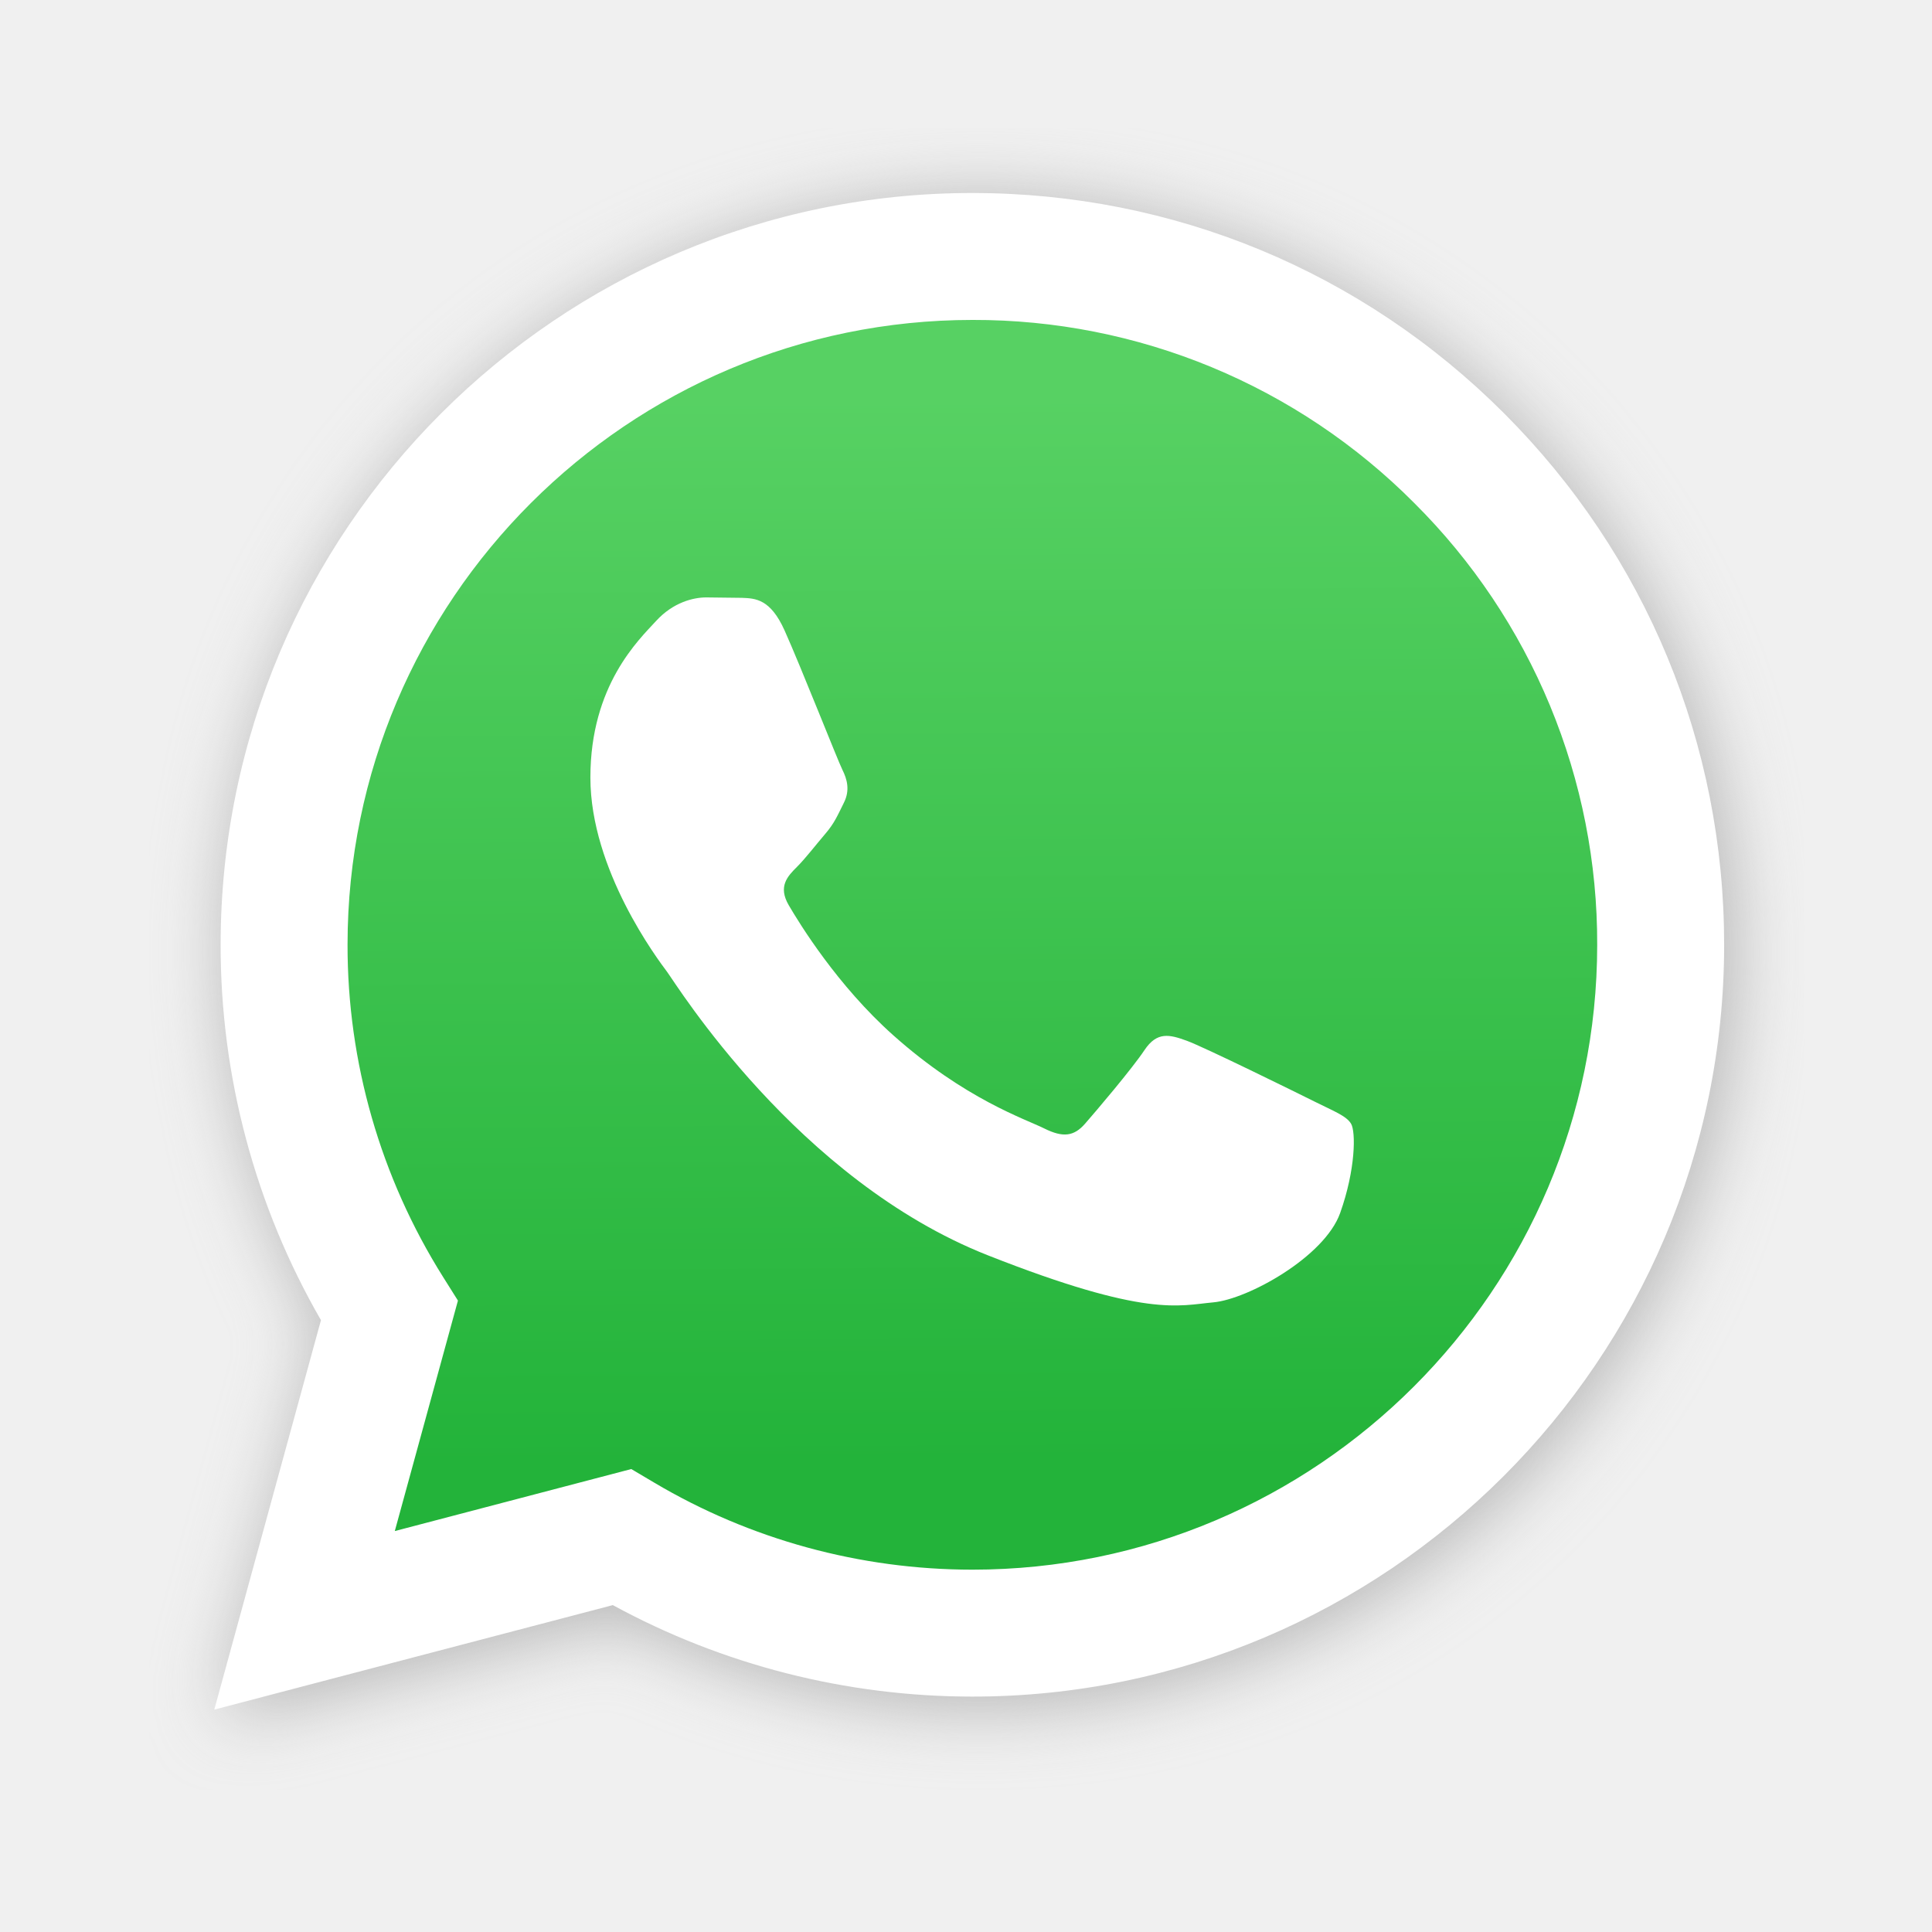
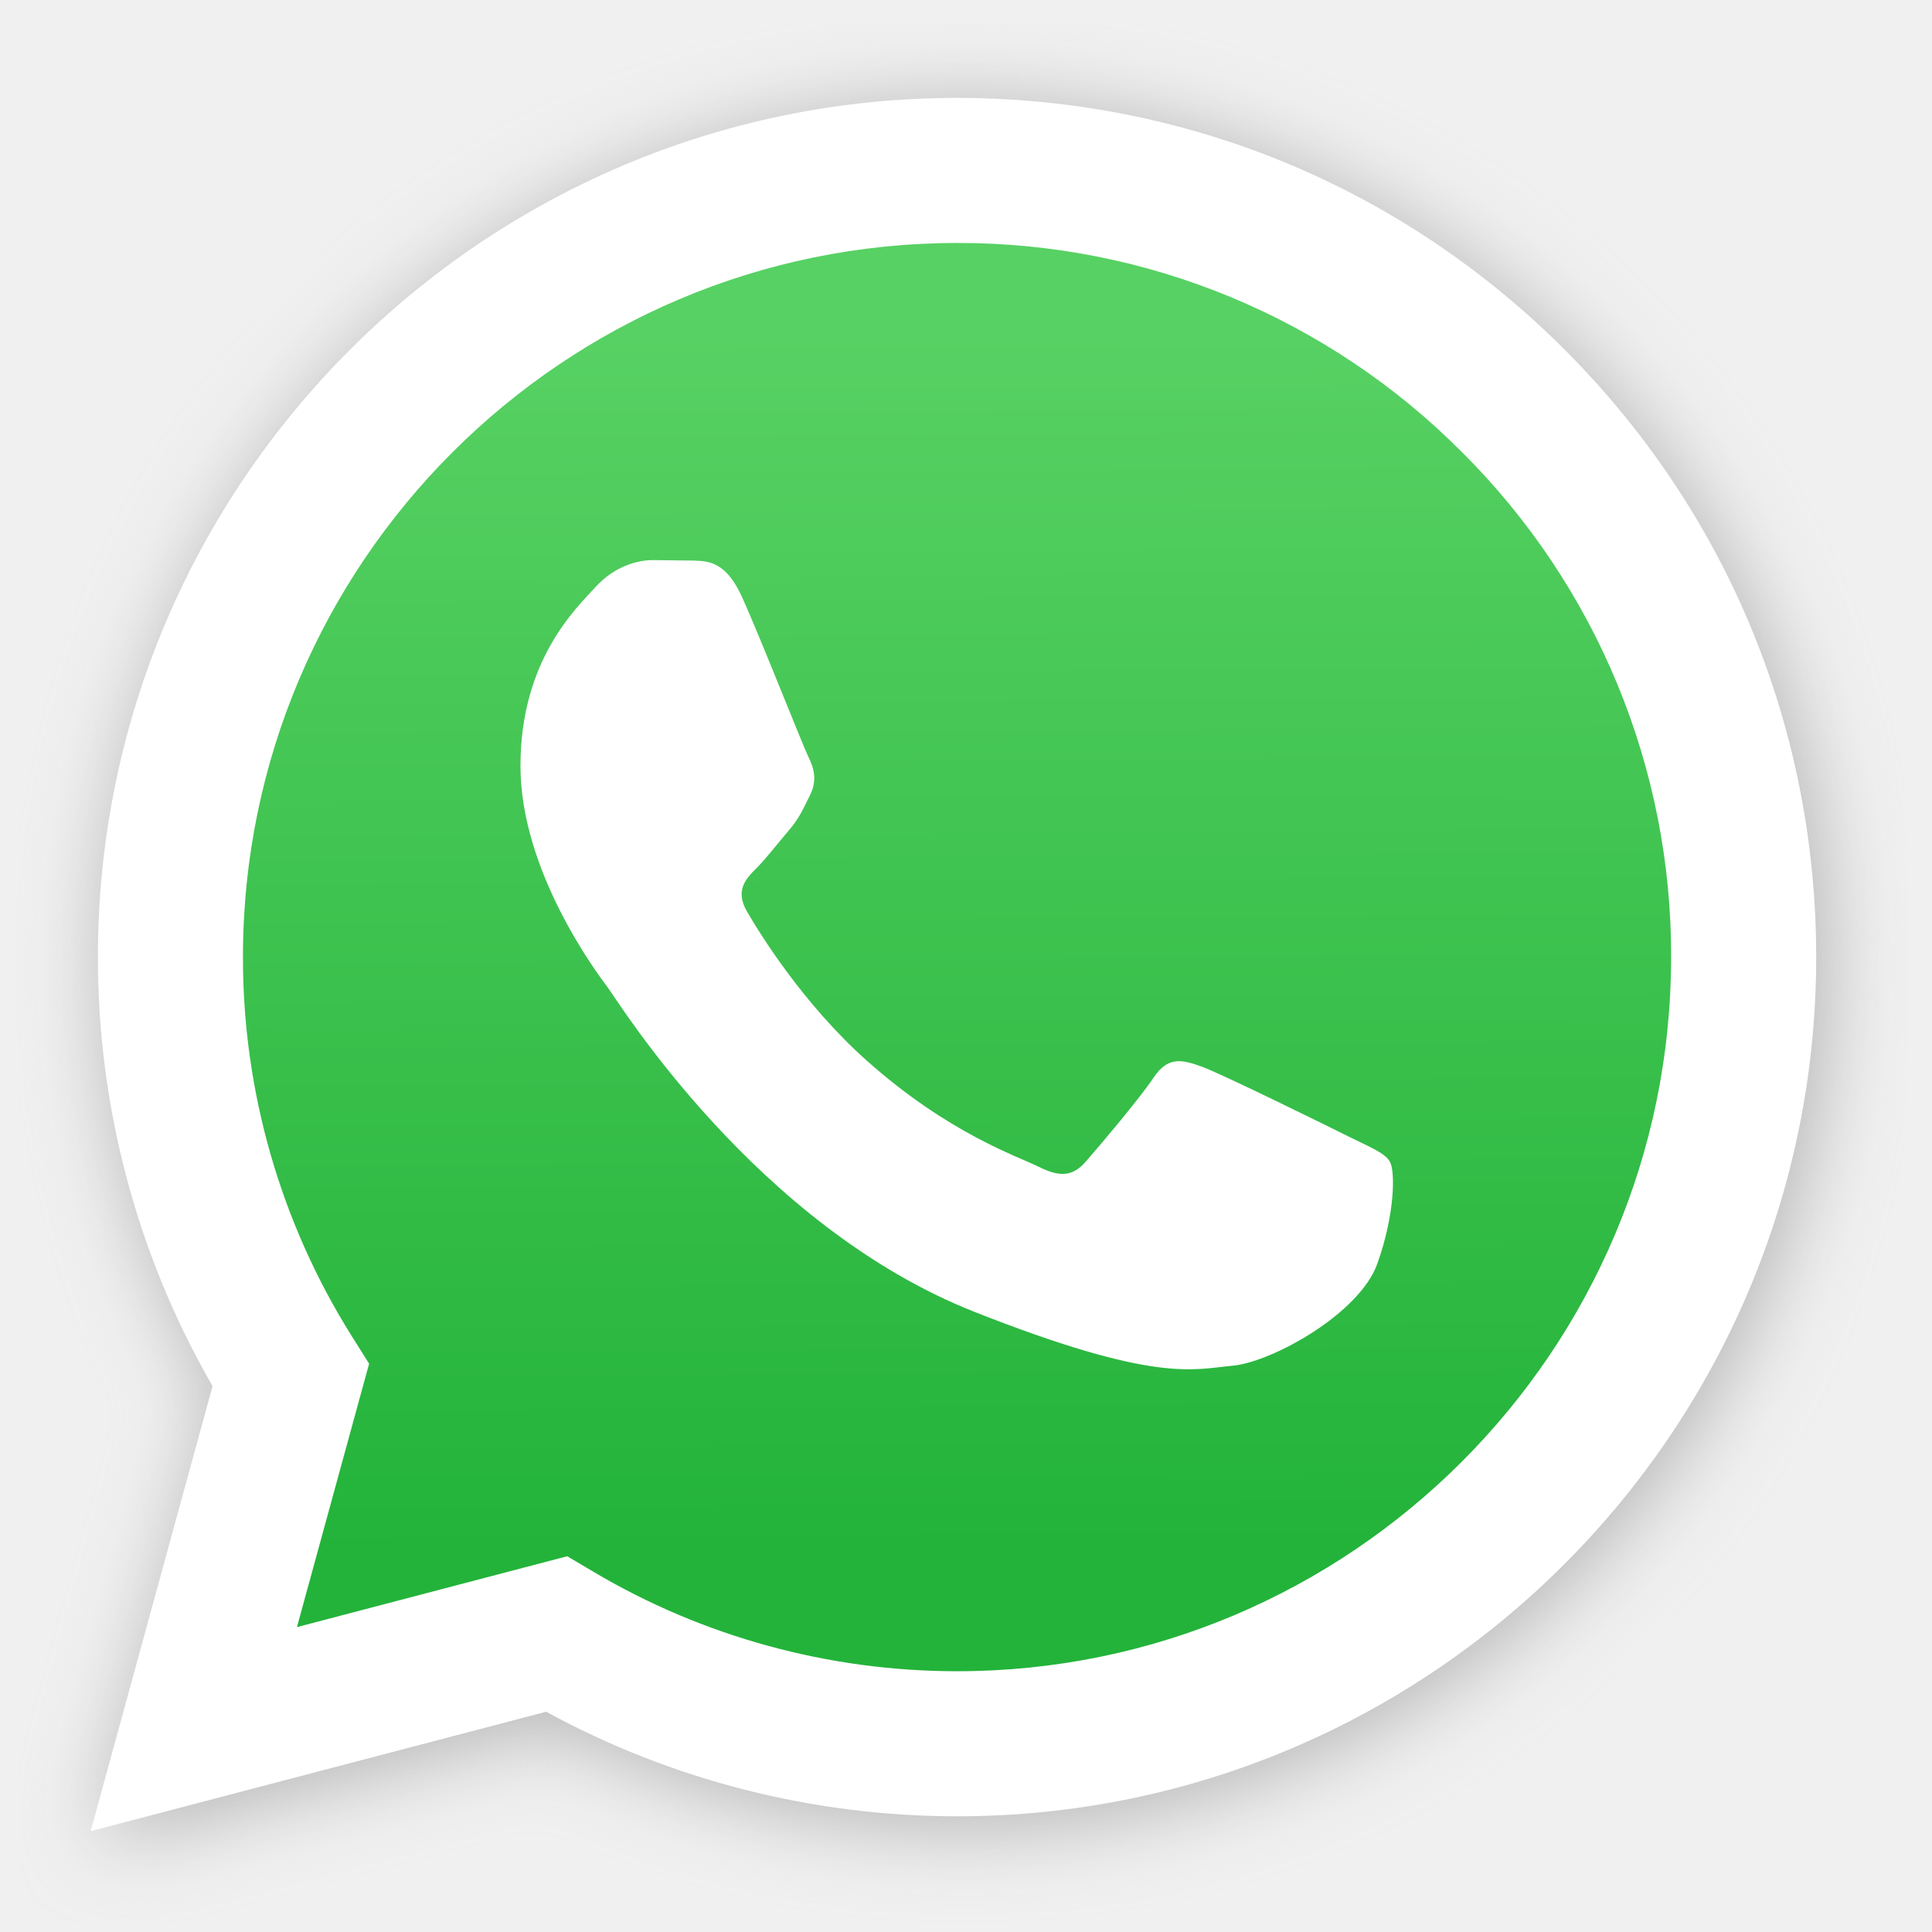
- <svg xmlns="http://www.w3.org/2000/svg" width="72" height="72" viewBox="0 0 72 72" fill="none">
-   <g filter="url(#filter0_f_7_2)">
-     <path d="M23.814 55.035L24.665 55.539C28.239 57.66 32.337 58.783 36.517 58.785H36.525C49.36 58.785 59.805 48.342 59.81 35.506C59.813 29.286 57.393 23.437 52.997 19.037C50.84 16.867 48.275 15.147 45.449 13.975C42.623 12.803 39.593 12.204 36.534 12.211C23.69 12.211 13.244 22.653 13.239 35.487C13.233 39.87 14.467 44.165 16.799 47.876L17.353 48.756L15.001 57.346L23.814 55.035ZM8.274 64L12.249 49.487C9.797 45.24 8.508 40.422 8.509 35.486C8.516 20.043 21.083 7.48 36.526 7.48C44.02 7.484 51.053 10.4 56.344 15.694C61.634 20.988 64.544 28.024 64.542 35.508C64.535 50.949 51.966 63.515 36.525 63.515H36.513C31.825 63.513 27.218 62.337 23.125 60.105L8.274 64Z" fill="#B3B3B3" />
+ <svg xmlns="http://www.w3.org/2000/svg" width="63" height="63" viewBox="0 0 63 63" fill="none">
+   <g filter="url(#filter0_f_23_2)">
+     <path d="M18.784 51.035L19.634 51.539C23.209 53.66 27.307 54.783 31.486 54.785H31.495C44.33 54.785 54.775 44.342 54.781 31.506C54.783 25.286 52.363 19.437 47.967 15.037C45.81 12.867 43.245 11.147 40.419 9.975C37.593 8.803 34.563 8.204 31.504 8.211C18.66 8.211 8.214 18.653 8.21 31.488C8.203 35.87 9.437 40.165 11.769 43.876L12.323 44.756L9.971 53.346L18.784 51.035ZM3.244 60L7.219 45.487C4.767 41.24 3.478 36.422 3.479 31.486C3.486 16.043 16.053 3.48 31.496 3.48C38.989 3.484 46.023 6.4 51.313 11.694C56.604 16.988 59.514 24.024 59.512 31.508C59.505 46.949 46.936 59.515 31.495 59.515H31.483C26.795 59.513 22.188 58.337 18.096 56.105L3.244 60Z" fill="#B3B3B3" />
  </g>
-   <path d="M7.986 63.712L11.961 49.199C9.506 44.942 8.216 40.112 8.222 35.198C8.228 19.755 20.795 7.192 36.238 7.192C43.732 7.196 50.766 10.112 56.056 15.406C61.346 20.7 64.257 27.736 64.254 35.22C64.247 50.662 51.678 63.227 36.238 63.227H36.225C31.537 63.225 26.93 62.049 22.838 59.818L7.986 63.712Z" fill="white" />
-   <path d="M36.246 11.923C23.402 11.923 12.956 22.365 12.952 35.2C12.945 39.582 14.18 43.877 16.512 47.588L17.066 48.469L14.713 57.058L23.526 54.747L24.377 55.251C27.951 57.373 32.05 58.494 36.229 58.497H36.238C49.072 58.497 59.518 48.054 59.523 35.218C59.533 32.159 58.935 29.128 57.766 26.301C56.596 23.474 54.877 20.908 52.709 18.75C50.553 16.58 47.987 14.859 45.162 13.687C42.336 12.515 39.306 11.916 36.246 11.923Z" fill="url(#paint0_linear_7_2)" />
-   <path fill-rule="evenodd" clip-rule="evenodd" d="M29.236 23.489C28.711 22.324 28.159 22.3 27.66 22.28L26.319 22.264C25.852 22.264 25.093 22.439 24.452 23.14C23.811 23.84 22.002 25.533 22.002 28.977C22.002 32.422 24.51 35.749 24.86 36.217C25.209 36.685 29.703 43.977 36.818 46.783C42.731 49.115 43.934 48.651 45.218 48.535C46.502 48.419 49.36 46.842 49.943 45.207C50.526 43.572 50.526 42.172 50.351 41.879C50.177 41.586 49.71 41.412 49.009 41.062C48.309 40.712 44.867 39.018 44.226 38.785C43.584 38.551 43.118 38.435 42.651 39.135C42.184 39.836 40.843 41.412 40.435 41.879C40.026 42.346 39.619 42.405 38.918 42.055C38.217 41.705 35.963 40.966 33.289 38.581C31.208 36.725 29.803 34.434 29.394 33.734C28.985 33.033 29.351 32.654 29.702 32.305C30.016 31.992 30.402 31.488 30.752 31.079C31.103 30.671 31.218 30.379 31.451 29.912C31.684 29.446 31.568 29.036 31.393 28.686C31.218 28.336 29.858 24.874 29.236 23.489Z" fill="white" />
+   <path d="M2.956 59.712L6.931 45.199C4.476 40.942 3.186 36.112 3.192 31.198C3.198 15.755 15.765 3.192 31.208 3.192C38.702 3.196 45.736 6.112 51.026 11.406C56.316 16.7 59.227 23.736 59.224 31.22C59.217 46.662 46.648 59.227 31.208 59.227H31.195C26.507 59.225 21.9 58.049 17.808 55.818L2.956 59.712Z" fill="white" />
+   <path d="M31.216 7.923C18.372 7.923 7.926 18.365 7.922 31.2C7.915 35.582 9.149 39.877 11.482 43.588L12.036 44.469L9.683 53.058L18.496 50.747L19.347 51.251C22.921 53.373 27.02 54.494 31.199 54.497H31.208C44.042 54.497 54.488 44.054 54.493 31.218C54.503 28.159 53.905 25.128 52.736 22.301C51.566 19.474 49.847 16.908 47.679 14.749C45.523 12.58 42.957 10.859 40.132 9.687C37.306 8.515 34.276 7.916 31.216 7.923Z" fill="url(#paint0_linear_23_2)" />
+   <path fill-rule="evenodd" clip-rule="evenodd" d="M24.206 19.489C23.681 18.324 23.129 18.3 22.63 18.28L21.289 18.264C20.822 18.264 20.063 18.439 19.422 19.14C18.781 19.84 16.972 21.533 16.972 24.977C16.972 28.422 19.48 31.75 19.83 32.217C20.179 32.685 24.672 39.977 31.788 42.783C37.701 45.115 38.904 44.651 40.188 44.535C41.472 44.419 44.33 42.842 44.913 41.207C45.496 39.572 45.496 38.172 45.321 37.879C45.147 37.586 44.68 37.412 43.979 37.062C43.279 36.712 39.837 35.018 39.196 34.785C38.554 34.551 38.088 34.435 37.621 35.135C37.153 35.836 35.813 37.412 35.405 37.879C34.996 38.346 34.589 38.405 33.888 38.055C33.187 37.705 30.933 36.966 28.259 34.581C26.178 32.725 24.773 30.434 24.364 29.734C23.955 29.033 24.321 28.654 24.672 28.305C24.986 27.992 25.372 27.488 25.722 27.079C26.073 26.671 26.188 26.379 26.421 25.912C26.654 25.446 26.538 25.036 26.363 24.686C26.188 24.336 24.828 20.874 24.206 19.489Z" fill="white" />
  <defs>
-     <filter id="filter0_f_7_2" x="5.585" y="4.791" width="61.646" height="61.898" filterUnits="userSpaceOnUse" color-interpolation-filters="sRGB">
+     <filter id="filter0_f_23_2" x="0.555" y="0.791" width="61.646" height="61.898" filterUnits="userSpaceOnUse" color-interpolation-filters="sRGB">
      <feFlood flood-opacity="0" result="BackgroundImageFix" />
      <feBlend mode="normal" in="SourceGraphic" in2="BackgroundImageFix" result="shape" />
-       <feGaussianBlur stdDeviation="1.345" result="effect1_foregroundBlur_7_2" />
+       <feGaussianBlur stdDeviation="1.345" result="effect1_foregroundBlur_23_2" />
    </filter>
-     <linearGradient id="paint0_linear_7_2" x1="35.763" y1="14.718" x2="35.999" y2="54.518" gradientUnits="userSpaceOnUse">
+     <linearGradient id="paint0_linear_23_2" x1="30.733" y1="10.718" x2="30.969" y2="50.518" gradientUnits="userSpaceOnUse">
      <stop stop-color="#57D163" />
      <stop offset="1" stop-color="#23B33A" />
    </linearGradient>
  </defs>
</svg>
